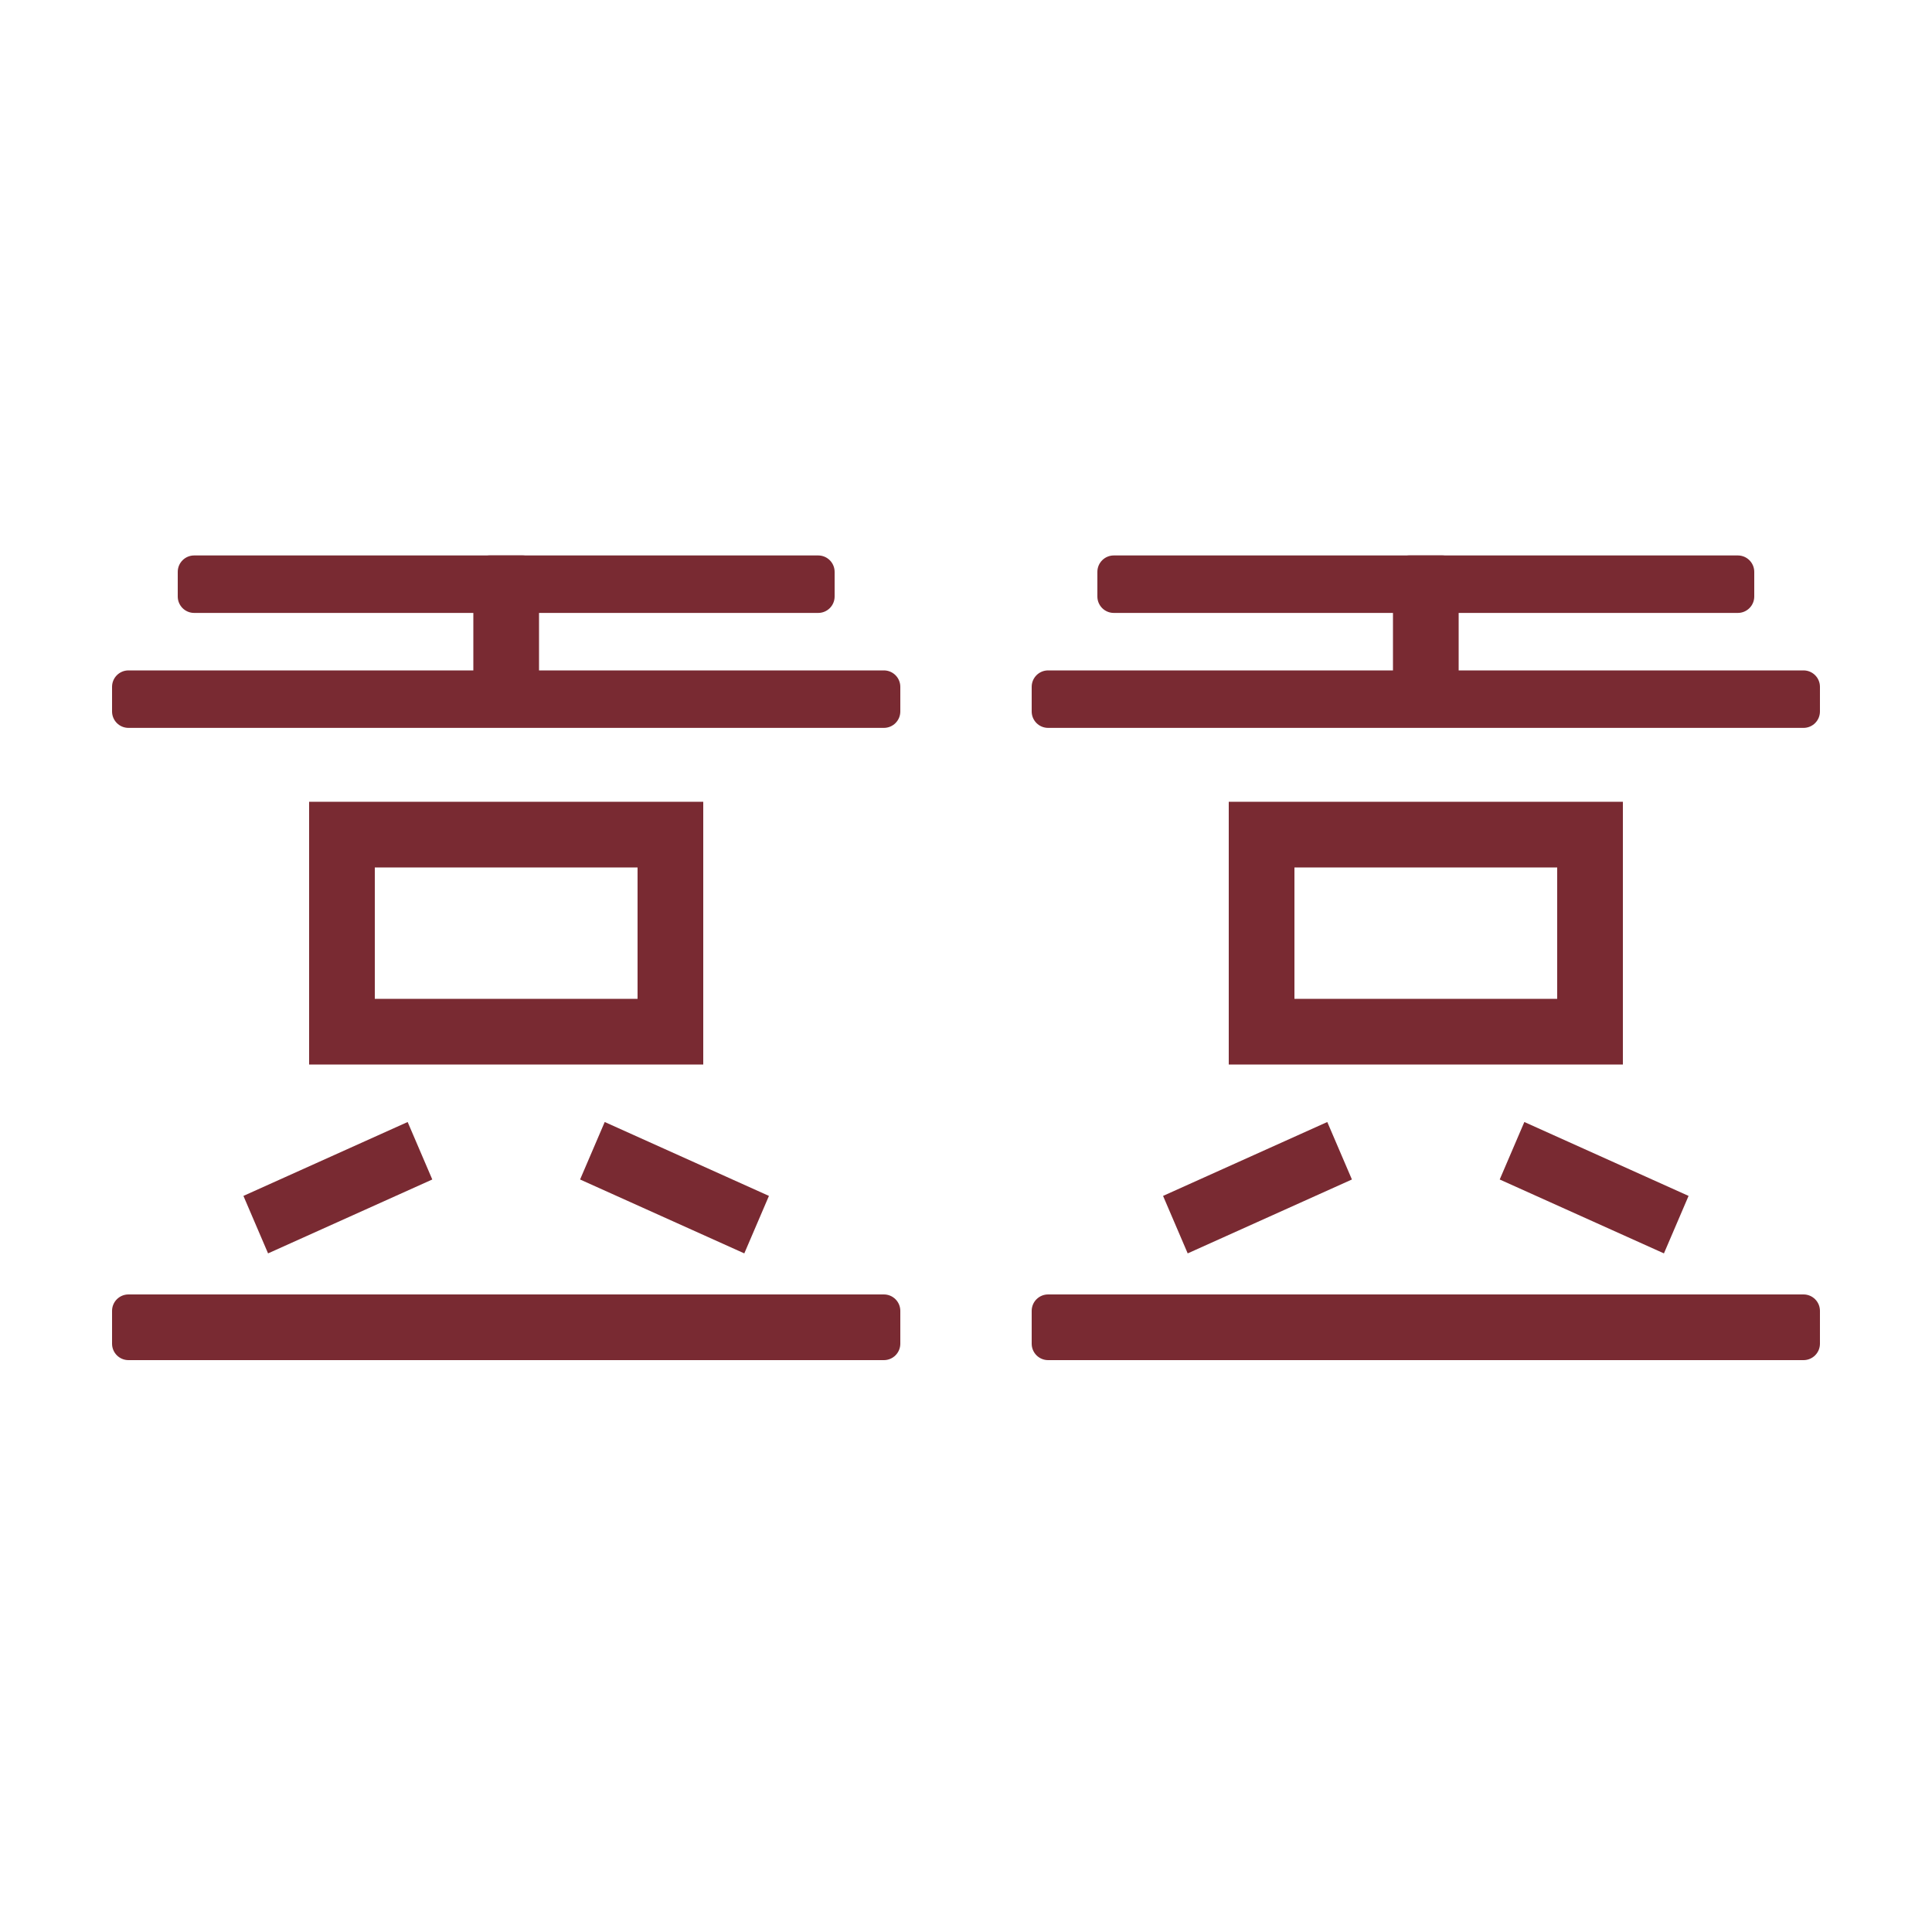
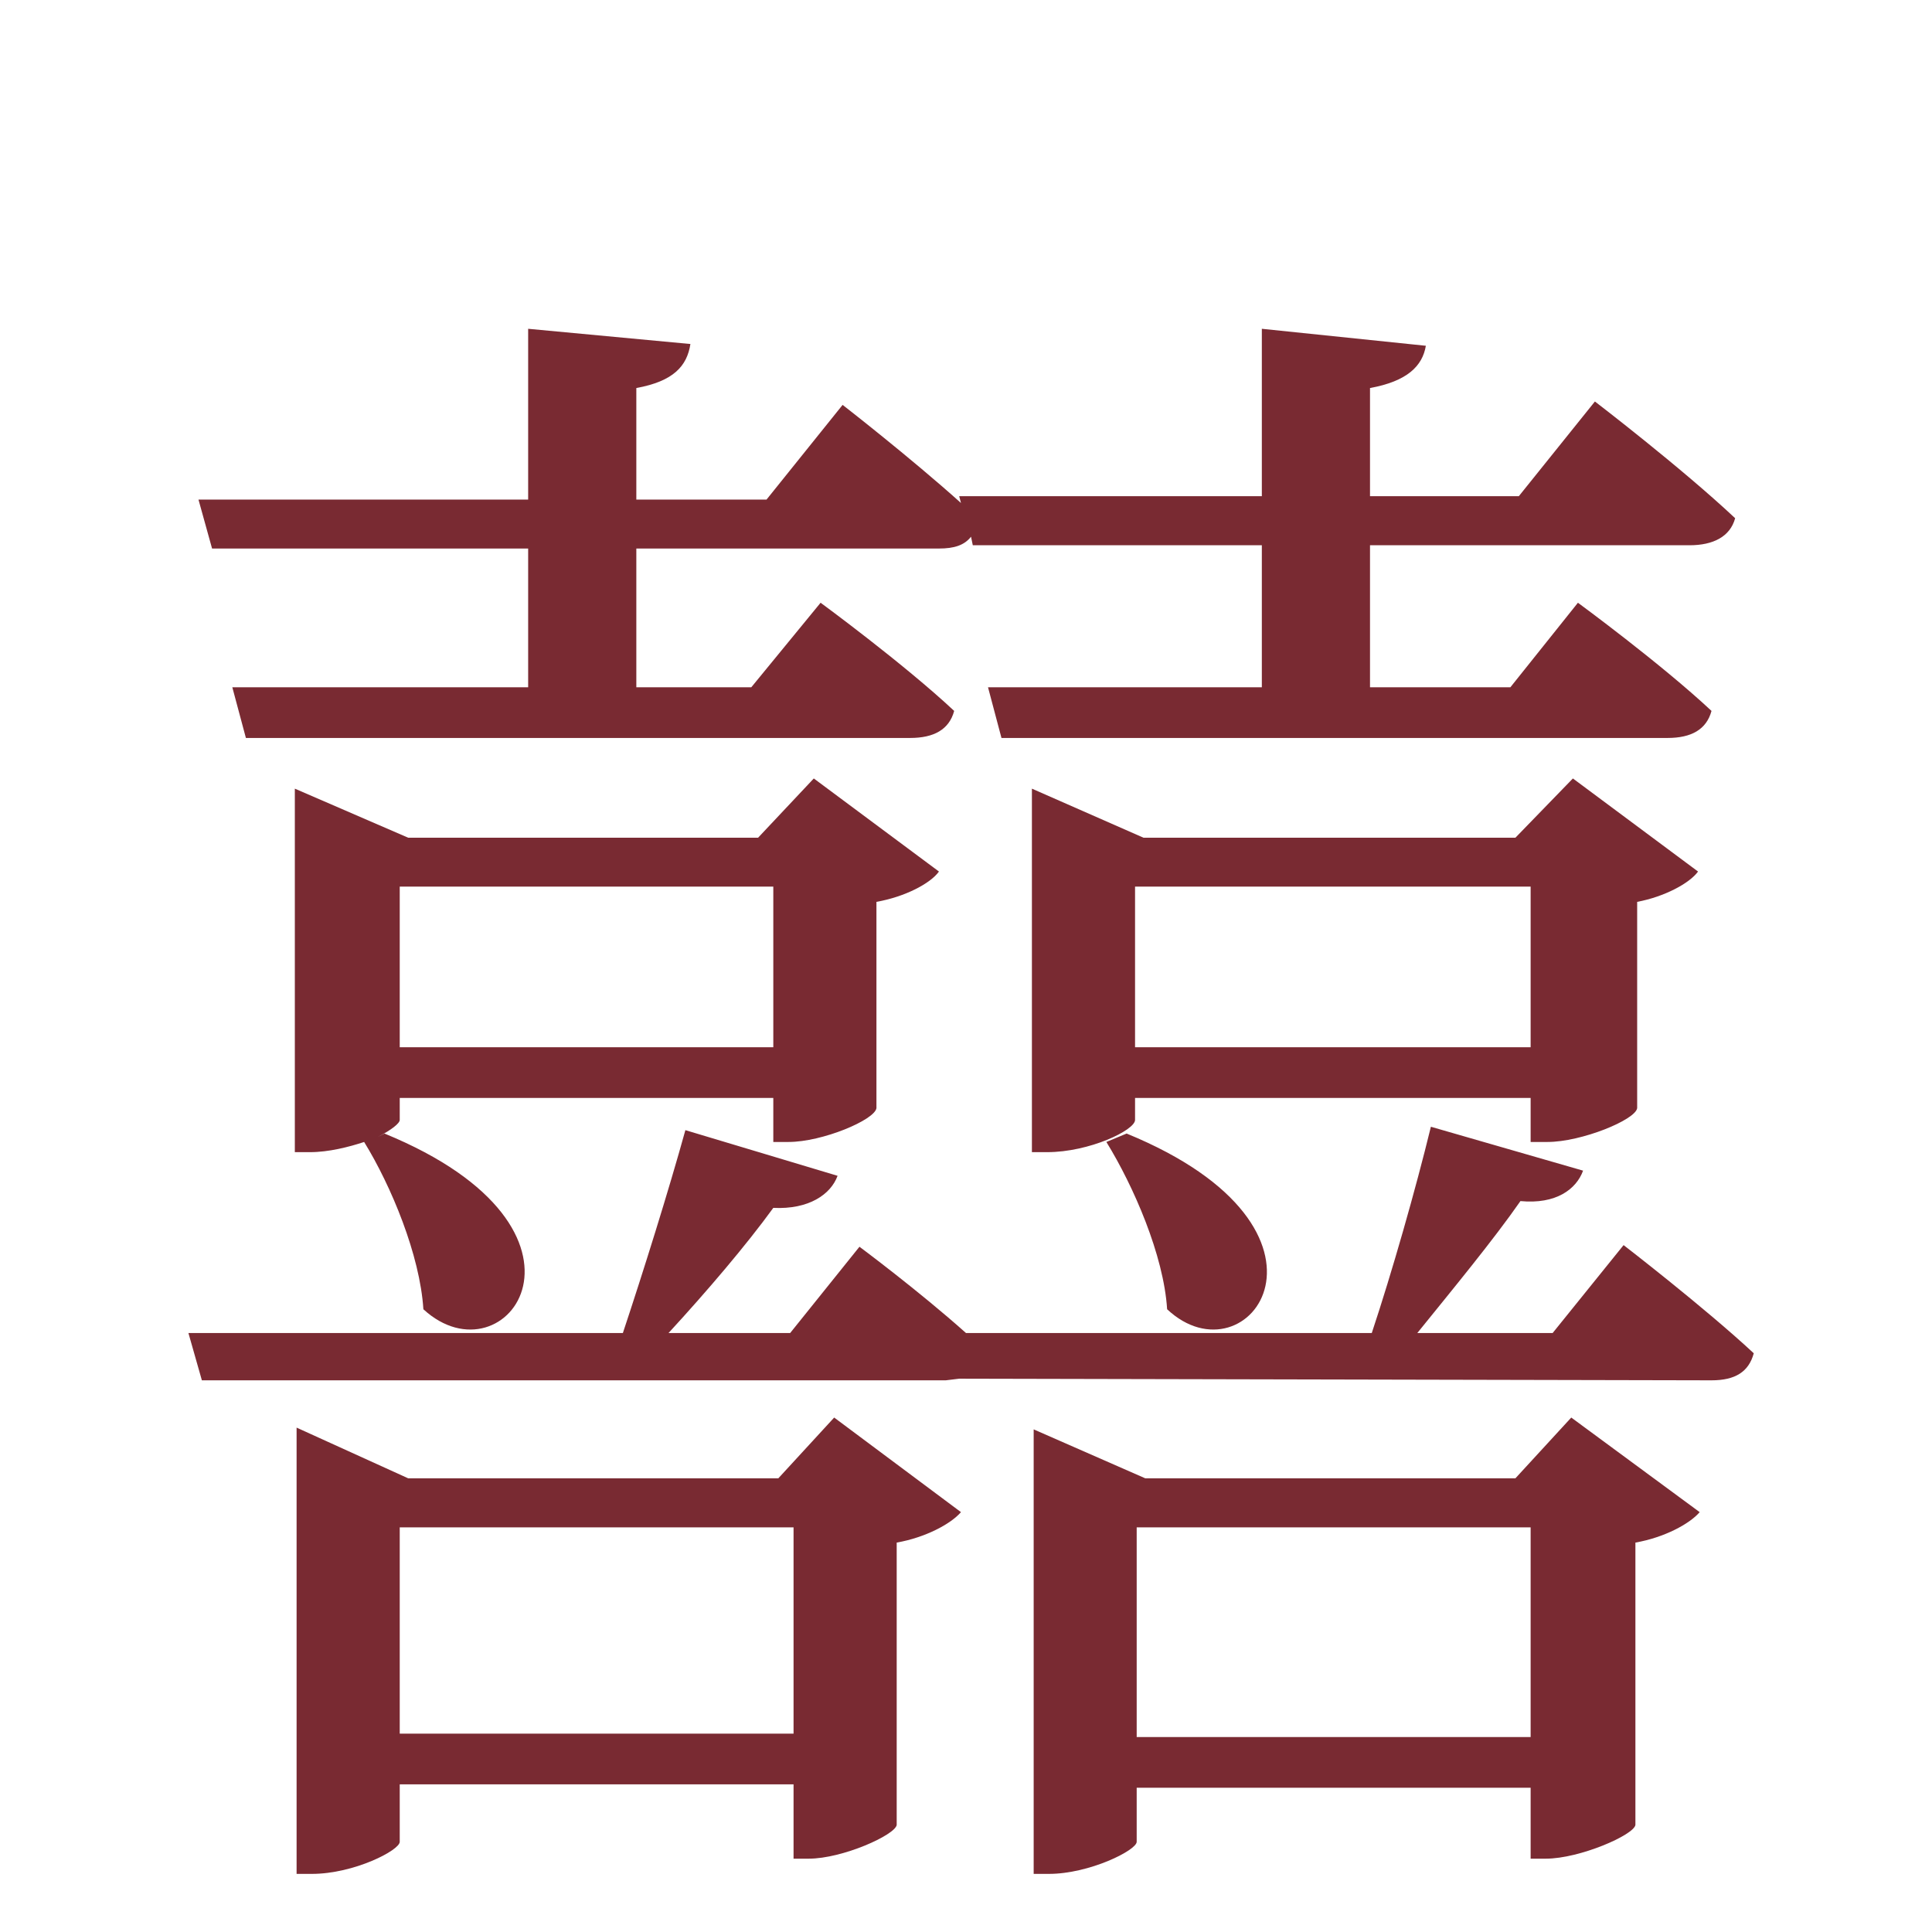
<svg xmlns="http://www.w3.org/2000/svg" width="240" height="240" viewBox="0 0 240 240" role="img" aria-label="Double happiness">
-   <g fill="#792A32" transform="translate(120 120) scale(1.02) translate(-106 -50)">
-     <g>
-       <rect x="10" y="0" width="80" height="7" rx="2" />
-       <rect x="46" y="0" width="8" height="19" rx="2" />
-       <rect x="2" y="14" width="96" height="7" rx="2" />
-       <path fill-rule="evenodd" d="M26 30 H74 V62 H26 Z M34 38 V54 H66 V38 Z" />
-       <path d="M18 78 L38 69 L41 76 L21 85 Z" />
-       <path d="M82 78 L62 69 L59 76 L79 85 Z" />
-       <rect x="2" y="90" width="96" height="8" rx="2" />
-     </g>
-     <g transform="translate(112 0)">
-       <rect x="10" y="0" width="80" height="7" rx="2" />
-       <rect x="46" y="0" width="8" height="19" rx="2" />
-       <rect x="2" y="14" width="96" height="7" rx="2" />
-       <path fill-rule="evenodd" d="M26 30 H74 V62 H26 Z M34 38 V54 H66 V38 Z" />
-       <path d="M18 78 L38 69 L41 76 L21 85 Z" />
-       <path d="M82 78 L62 69 L59 76 L79 85 Z" />
-       <rect x="2" y="90" width="96" height="8" rx="2" />
-     </g>
-   </g>
+   <text x="120" y="126" text-anchor="middle" dominant-baseline="central" font-family="'Songti SC','STSong','Noto Serif CJK SC','Noto Serif',Georgia,serif" font-size="210" font-weight="500" fill="#792A32">囍</text>
</svg>
